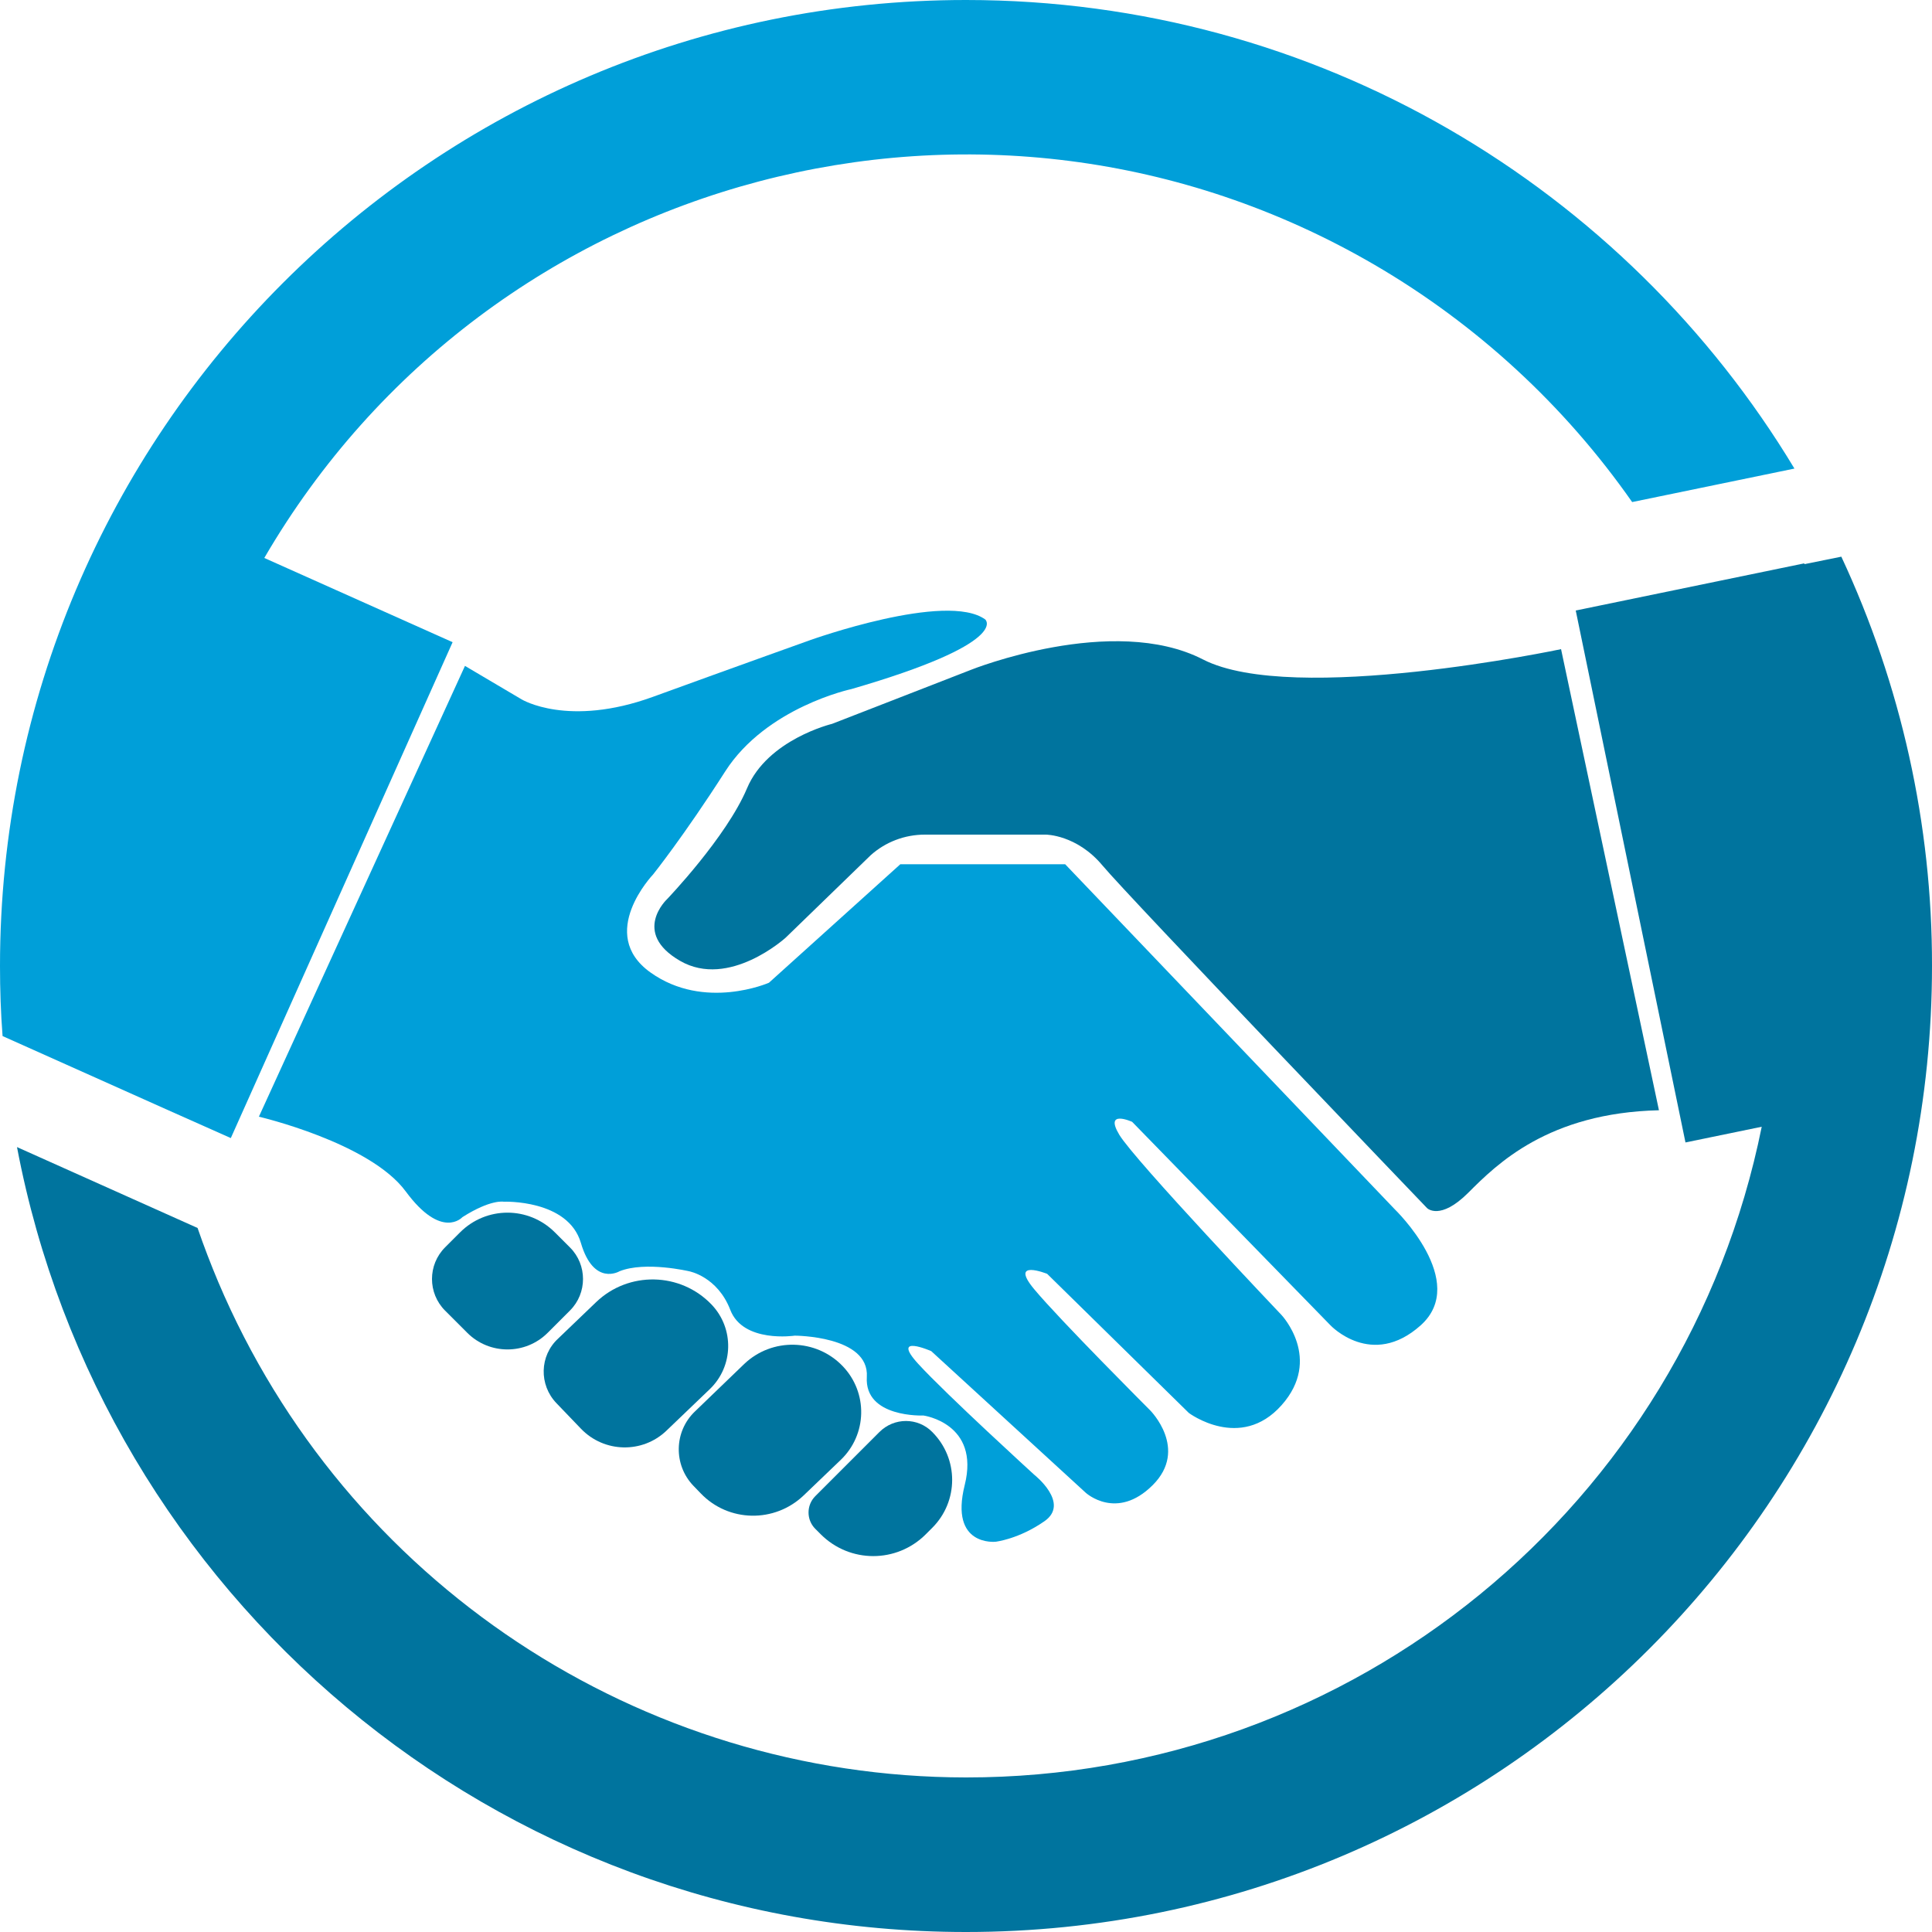
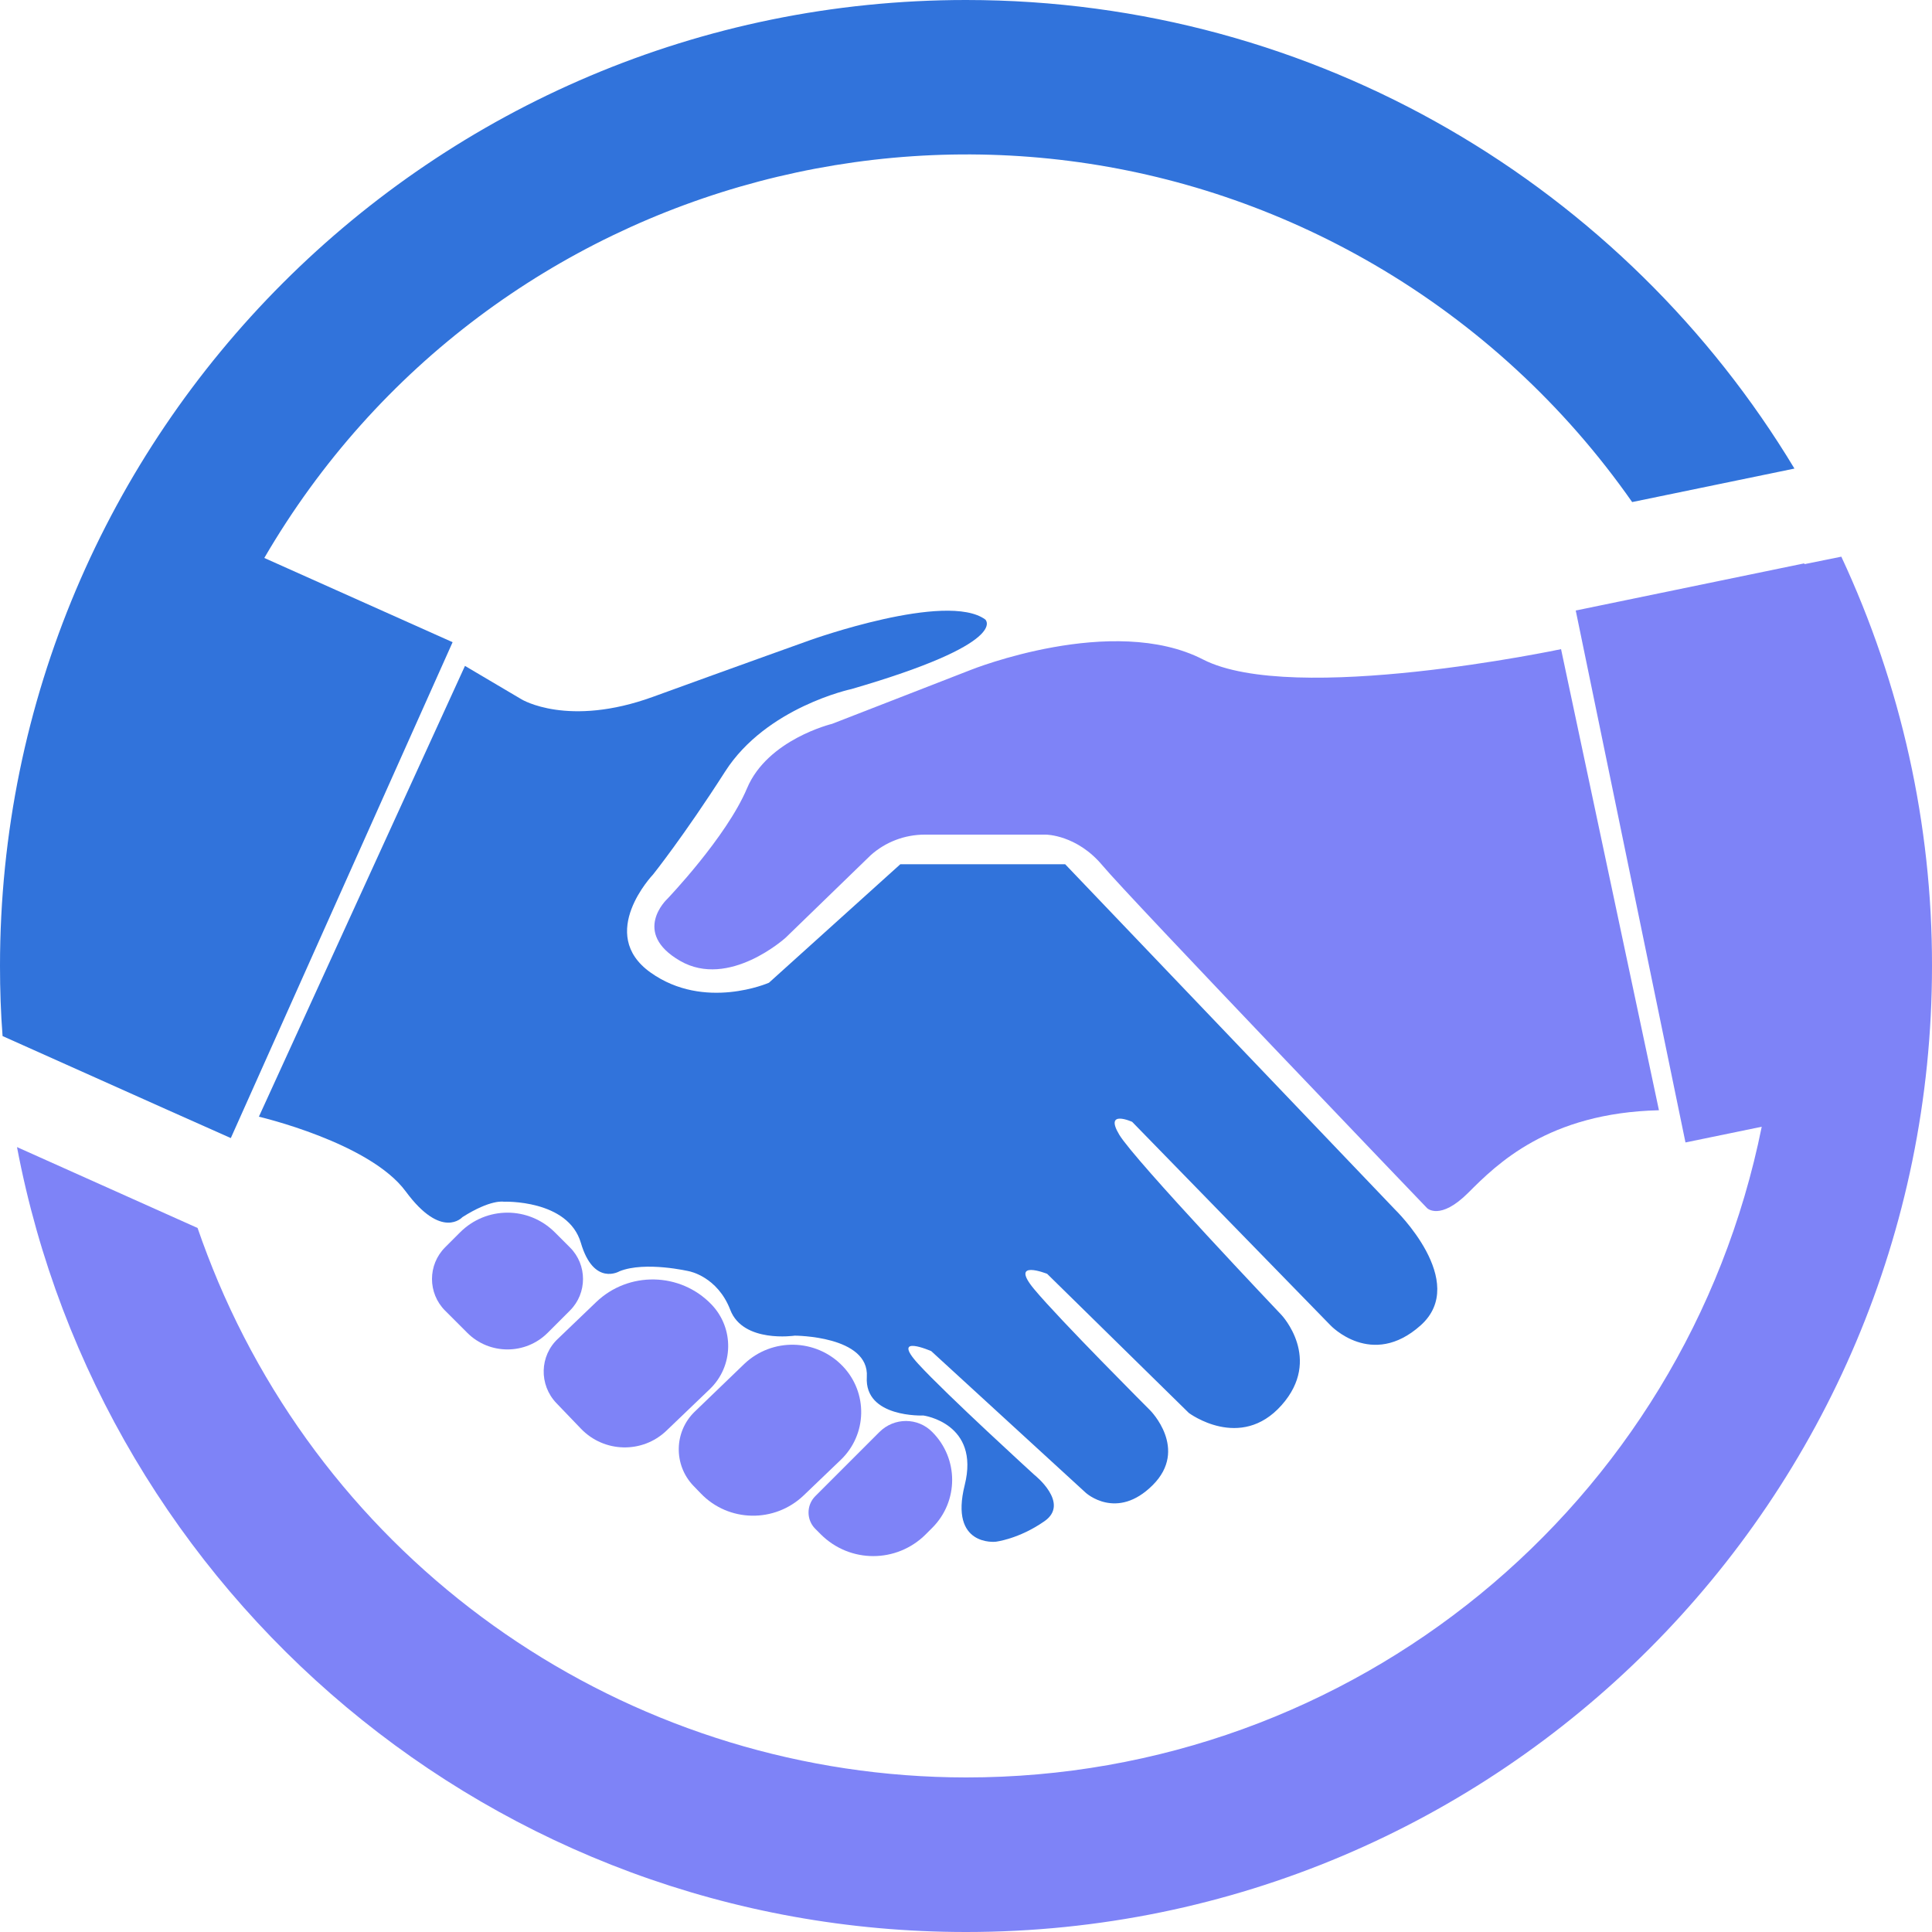
<svg xmlns="http://www.w3.org/2000/svg" version="1.1" id="Layer_1" x="0px" y="0px" viewBox="0 0 750 750" style="enable-background:new 0 0 750 750;" xml:space="preserve">
  <style type="text/css">
- 	.st0{fill:#009FD9;}
- 	.st1{fill:#00749E;}
+ 	.st0{fill:#3173DB;}
+ 	.st1{fill:#7E83F7;}
</style>
  <path class="st0" d="M541.5,469.5l-128-134h-64l-51,46c0,0-25,11-46-4s1-38,1-38s12-15,28-40s49-32,49-32c62-18,52-27,52-27  c-15-11-68,8-68,8s-28,10-61,22s-51,1-51,1l-22-13l-80,175c0,0,43,10,57,29s22,10,22,10c11-7,16-6,16-6s25-1,30,16s15,11,15,11  c10-4,27,0,27,0s11,2,16,15s25,10,25,10s29,0,28,16s22,15,22,15s22,3,16,27s12,22,12,22s9-1,19-8s-4-18-4-18s-34-31-45-43s5-5,5-5  l60,55c0,0,12,11,26-3s-1-29-1-29s-35-35-45-47s5-6,5-6l55,54c0,0,20,15,36-3s0-35,0-35s-57-60-63-70s5-5,5-5l77,79c0,0,16,17,35,0  S541.5,469.5,541.5,469.5z" />
  <path class="st0" d="M375,0C167.9,0,0,167.9,0,375c0,9.2,0.3,18.2,1,27.2l63.9,28.6l0,0l24.7,11l86.1-192.5l-73.1-32.7  c87.6-150.4,280.6-201.4,431-113.8c39.6,23.1,73.7,54.5,100,92.1l63-13C631,73,511.5,0,375,0z" />
-   <path class="st1" d="M216,544.7l9.6,10c9,9.3,23.8,9.6,33.1,0.7l16.8-16.1c9.3-8.9,9.6-23.6,0.7-32.9l0,0  c-12.1-12.6-32.2-13-44.8-0.9c0,0,0,0,0,0l-14.7,14.1C209.4,526.3,209.2,537.6,216,544.7C216,544.6,216,544.6,216,544.7z" />
-   <path class="st1" d="M181.4,517.4c8.6,8.6,22.6,8.6,31.2,0c0,0,0,0,0,0l8.7-8.7c6.7-6.7,6.7-17.7,0-24.4l-5.9-5.9  c-10.2-10.2-26.6-10.2-36.8,0c0,0,0,0,0,0l-5.8,5.8c-6.8,6.8-6.8,17.8,0,24.6L181.4,517.4z" />
+   <path class="st1" d="M216,544.7l9.6,10c9,9.3,23.8,9.6,33.1,0.7l16.8-16.1c9.3-8.9,9.6-23.6,0.7-32.9l0,0  c-12.1-12.6-32.2-13-44.8-0.9l0,0l-14.7,14.1C209.4,526.3,209.2,537.6,216,544.7C216,544.6,216,544.6,216,544.7z" />
+   <path class="st1" d="M181.4,517.4c8.6,8.6,22.6,8.6,31.2,0l0,0l8.7-8.7c6.7-6.7,6.7-17.7,0-24.4l-5.9-5.9  c-10.2-10.2-26.6-10.2-36.8,0l0,0l-5.8,5.8c-6.8,6.8-6.8,17.8,0,24.6L181.4,517.4z" />
  <path class="st1" d="M327.1,530.3L327.1,530.3c-10.3-10.7-27.4-11.1-38.2-0.8l-19.1,18.4c-8.2,7.8-8.4,20.8-0.6,28.9l2.8,2.9  c10.8,11.3,28.7,11.6,40,0.8l14.3-13.7C336.7,556.9,337,540.6,327.1,530.3z" />
-   <path class="st1" d="M318.6,595.6c11.3,11.3,29.5,11.3,40.8,0l2.5-2.5c10.3-10.3,10.3-26.9,0-37.2c0,0,0,0,0,0  c-5.6-5.7-14.8-5.7-20.5,0c0,0,0,0,0,0l-24.9,24.9c-3.5,3.5-3.5,9.2,0,12.7L318.6,595.6z" />
+   <path class="st1" d="M318.6,595.6c11.3,11.3,29.5,11.3,40.8,0l2.5-2.5c10.3-10.3,10.3-26.9,0-37.2l0,0c-5.6-5.7-14.8-5.7-20.5,0l0,0  l-24.9,24.9c-3.5,3.5-3.5,9.2,0,12.7L318.6,595.6z" />
  <path class="st1" d="M264,373c19,11,41-9,41-9l33-32c5.8-5.2,13.3-8,21-8h47c0,0,12,0,22,12s126,133,126,133s5,5,16-6s31-31,74-32  l-38-179c0,0-104,22-139,4s-90,4-90,4l-54,21c0,0-25,6-33,25s-31,43-31,43S245,362,264,373z" />
  <path class="st1" d="M714.8,216.1l-14.3,2.9l-0.1-0.3L611.7,237l42.6,206.5l29.6-6.1C654.2,584.5,525,690.1,375,690  c-126.6-0.1-240.9-75.8-290.3-192.4c-2.9-6.9-5.6-13.9-8-20.9L6.6,445.3C39.5,618.8,191.9,750,375,750c207.1,0,375-167.9,375-375  C750.1,320.1,738,265.8,714.8,216.1z" />
</svg>
